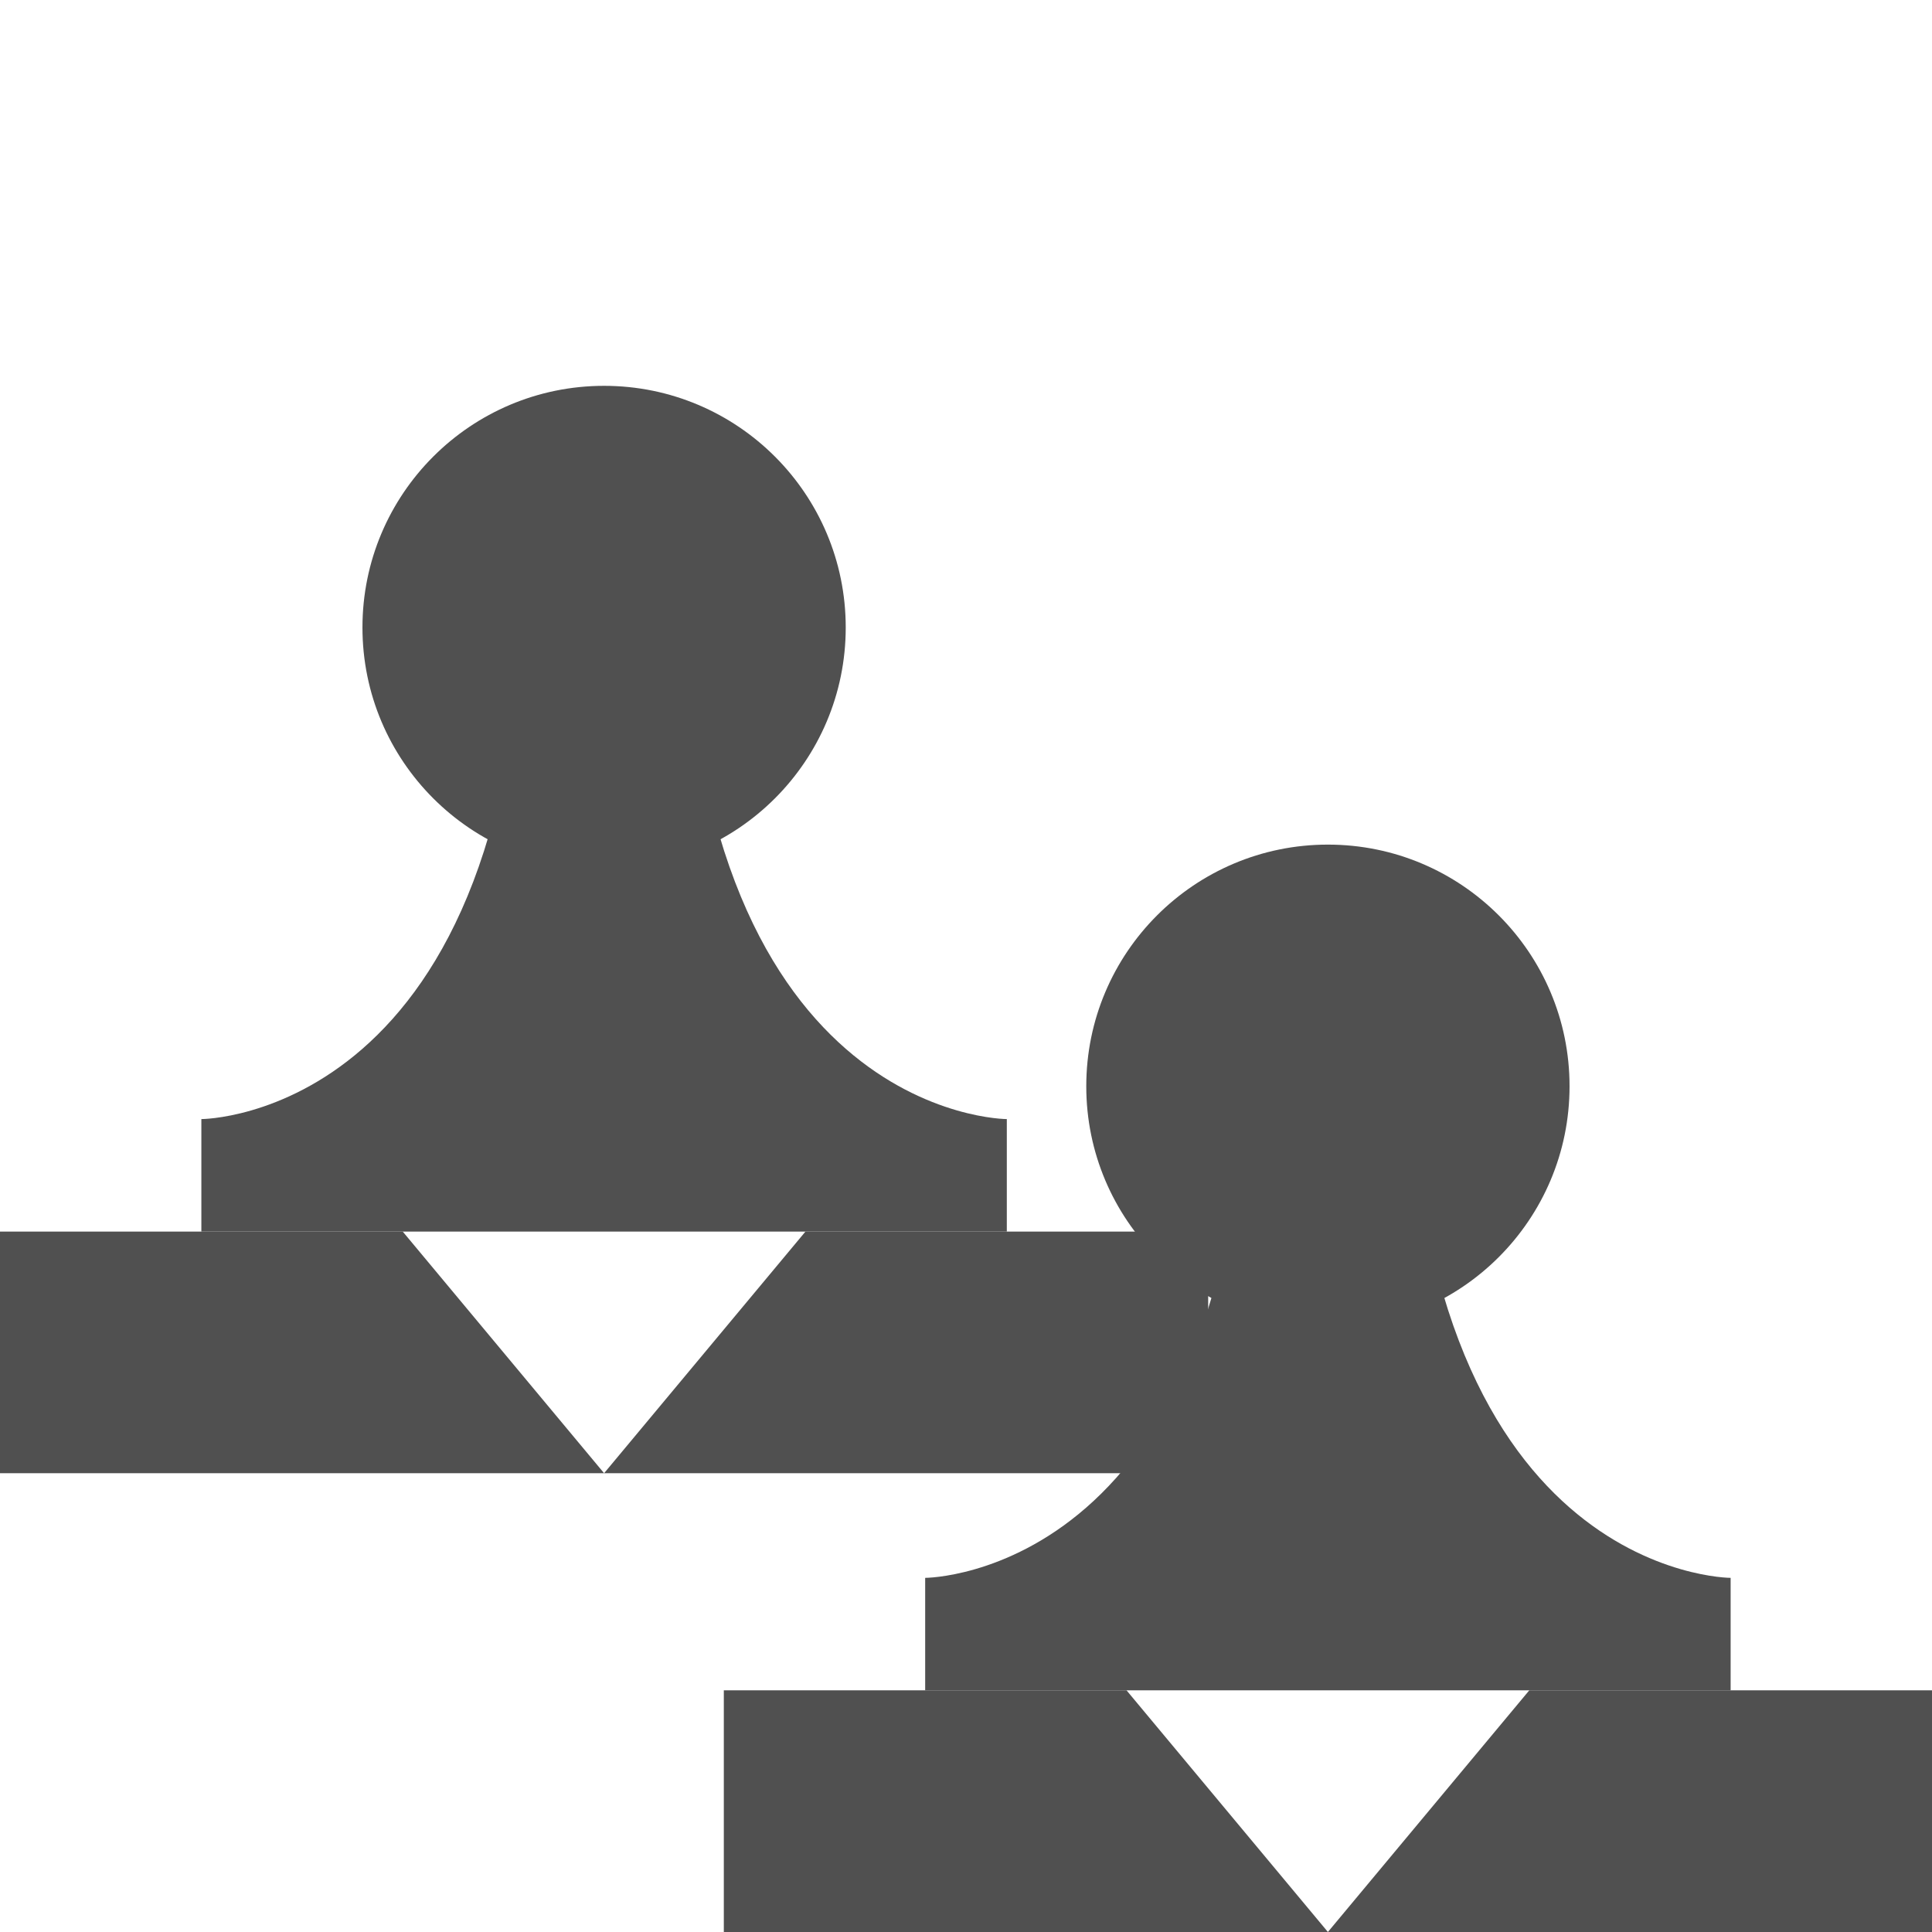
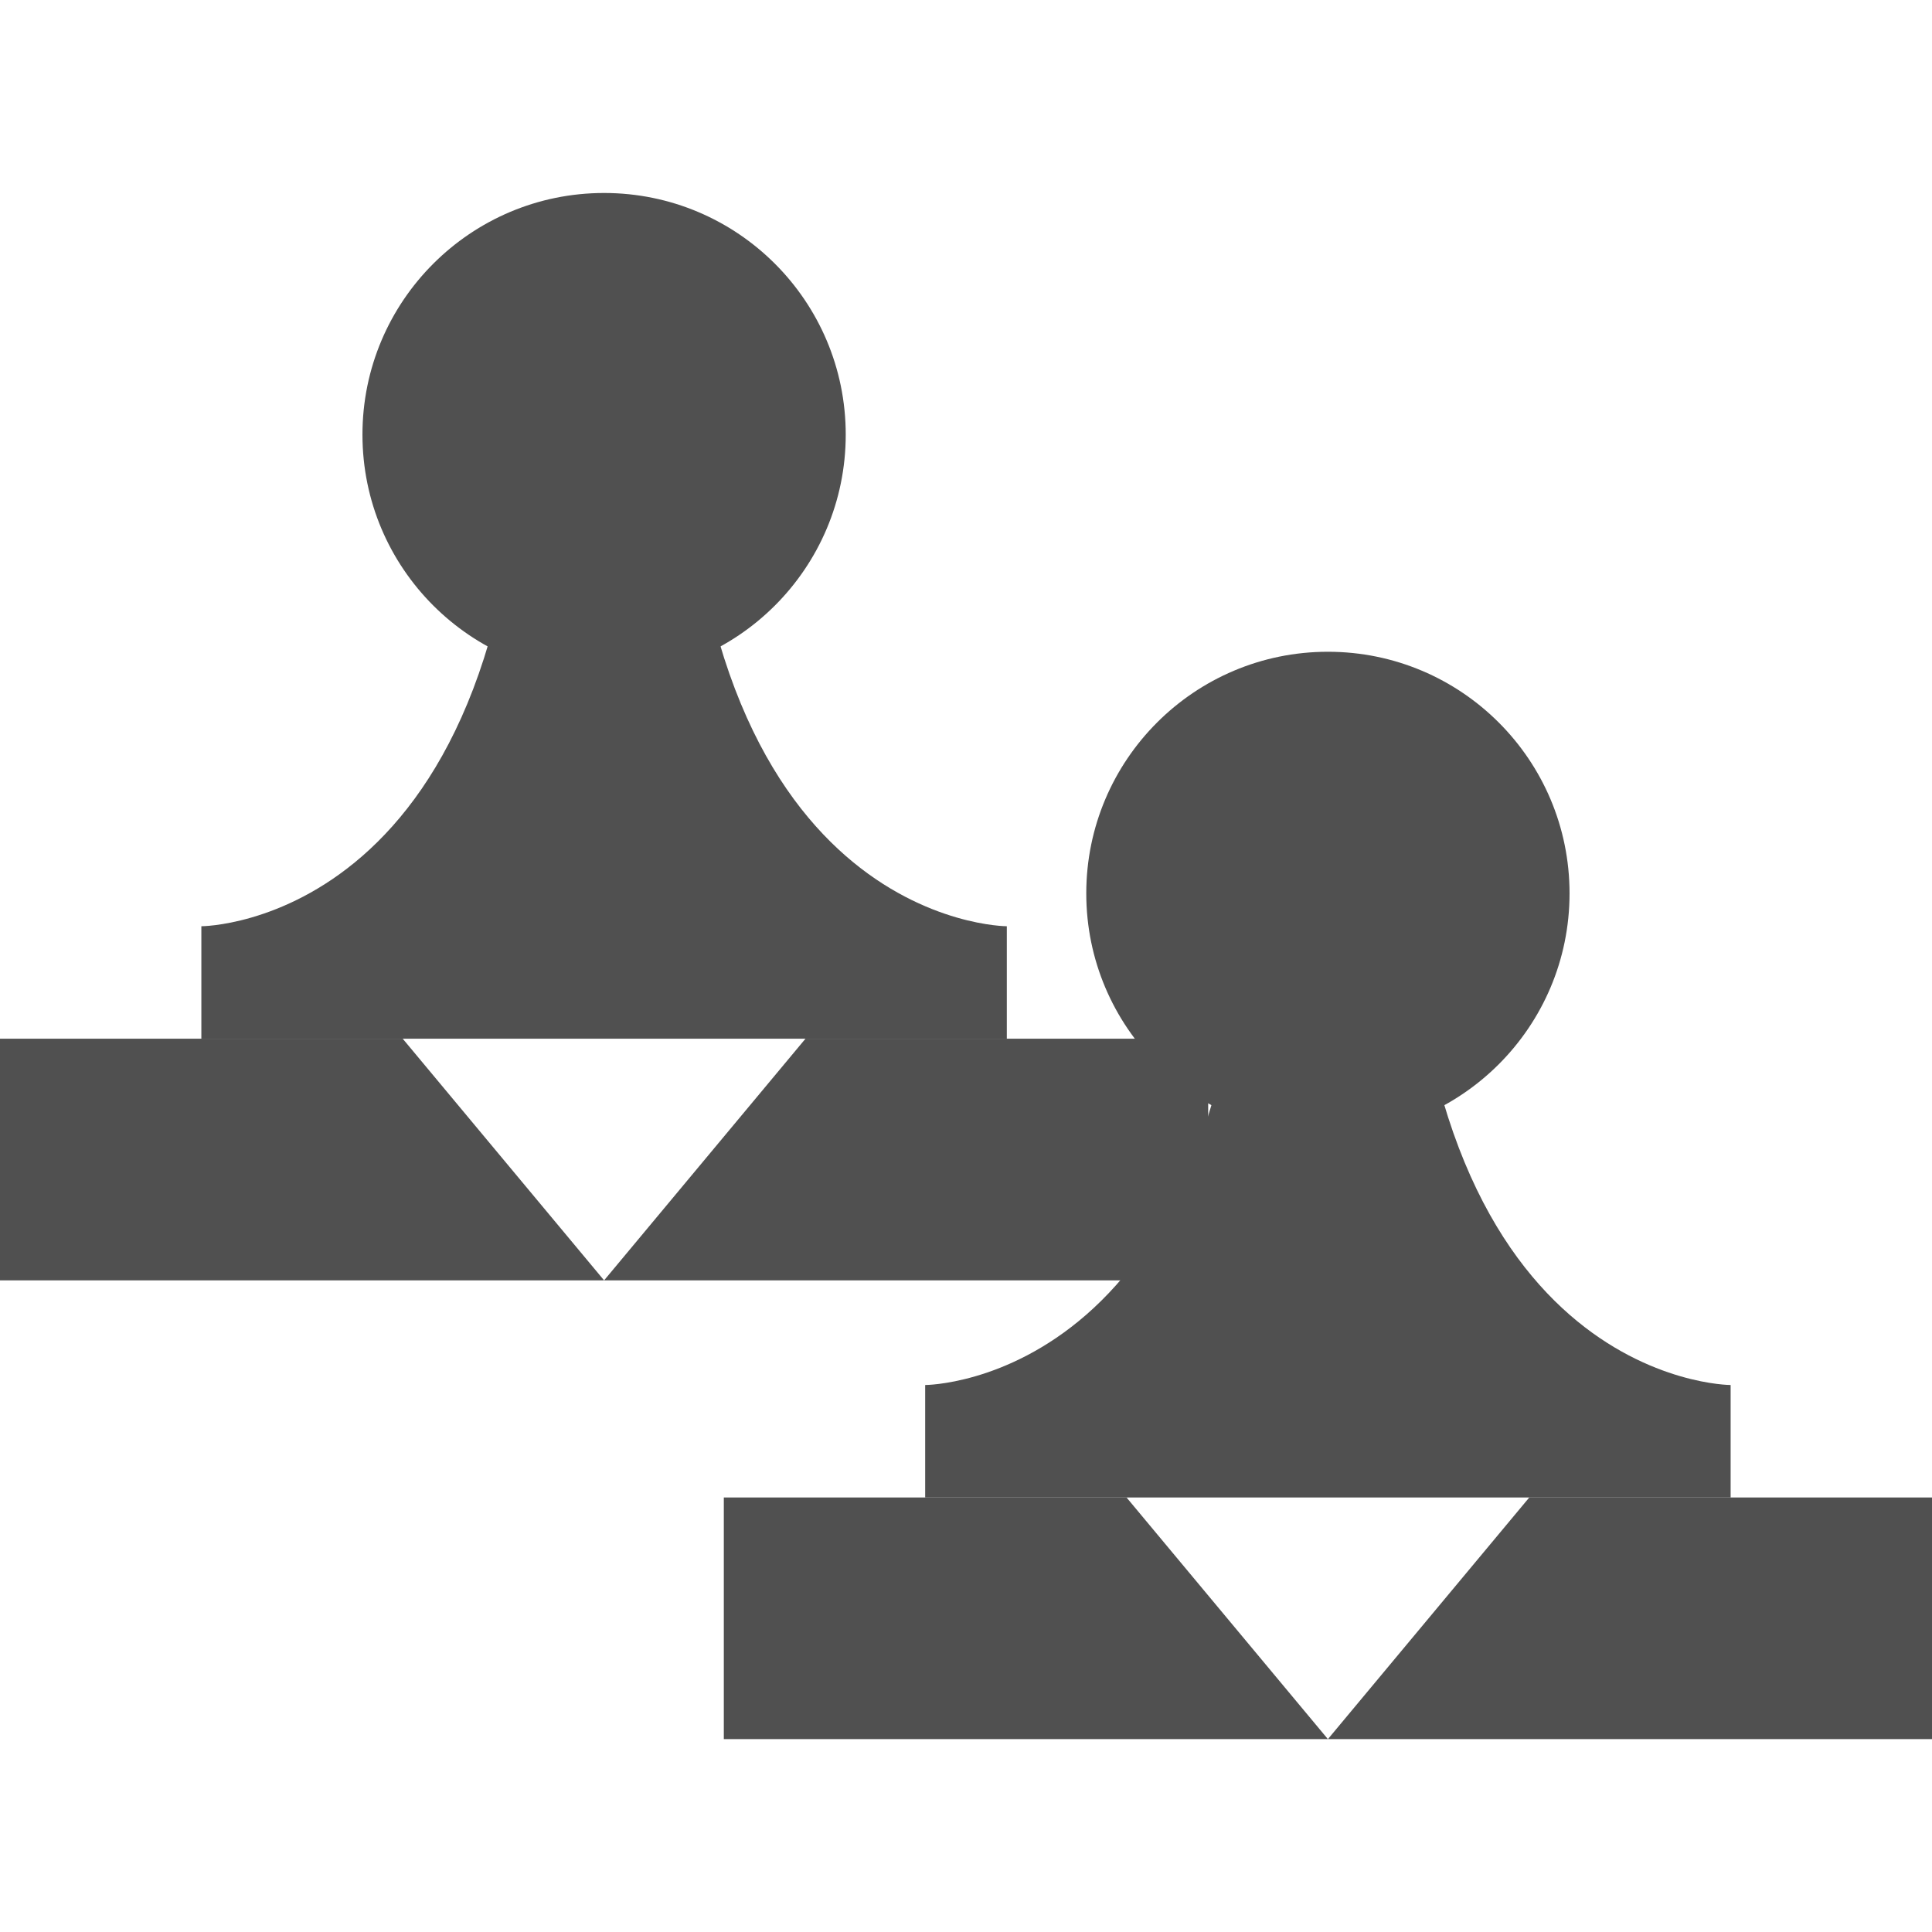
<svg xmlns="http://www.w3.org/2000/svg" xmlns:ns1="http://www.openswatchbook.org/uri/2009/osb" width="22" height="22" viewBox="0 0 22 22" id="svg30571" version="1.1">
  <defs id="defs30573">
    <linearGradient id="linearGradient19282" ns1:paint="solid" gradientTransform="matrix(1.217861,0,0,1.043881,356.6917,1794.496)">
      <stop style="stop-color:#666666;stop-opacity:1;" offset="0" id="stop19284" />
    </linearGradient>
  </defs>
  <g id="layer1" transform="translate(0,-1030.362)">
-     <g id="g5224" transform="matrix(0.04650603,0,0,0.04650603,-6.93604,1012.643)" style="fill:#505050;fill-opacity:1">
+     <g id="g5224" transform="matrix(0.04650603,0,0,0.04650603,-6.93604,1010.447)" style="fill:#505050;fill-opacity:1">
      <path style="fill:#505050;fill-opacity:1;stroke:none" d="m 149.143,682.559 0,59.166 147.914,0 -49.305,-59.166 -98.609,0 z m 147.914,59.166 147.914,0 0,-59.166 -98.609,0 -49.305,59.166 z" id="path5582" />
      <path style="fill:#505050;fill-opacity:1;stroke:none" d="m 198.448,655.017 c 0,0 78.887,0 78.887,-137.713 19.722,-27.543 39.444,0 39.444,0 0,137.713 78.887,137.713 78.887,137.713 l 0,27.542 -197.219,0 z" id="path5584" />
      <ellipse ry="59.166" rx="59.166" cy="534.645" cx="297.057" style="fill:#505050;fill-opacity:1;stroke:none" id="path5586" />
      <path style="fill:#505050;fill-opacity:1;stroke:none" d="m 326.372,794.891 0,59.166 147.914,0 -49.305,-59.166 -98.609,0 z m 147.914,59.166 147.914,0 0,-59.166 -98.609,0 -49.305,59.166 z" id="path5582-5" />
      <path style="fill:#505050;fill-opacity:1;stroke:none" d="m 375.676,767.348 c 0,0 78.887,0 78.887,-137.713 19.722,-27.543 39.444,0 39.444,0 0,137.713 78.887,137.713 78.887,137.713 l 0,27.542 -197.219,0 z" id="path5584-5" />
      <ellipse ry="59.166" rx="59.166" cy="646.977" cx="474.286" style="fill:#505050;fill-opacity:1;stroke:none" id="path5586-0" />
    </g>
  </g>
</svg>
